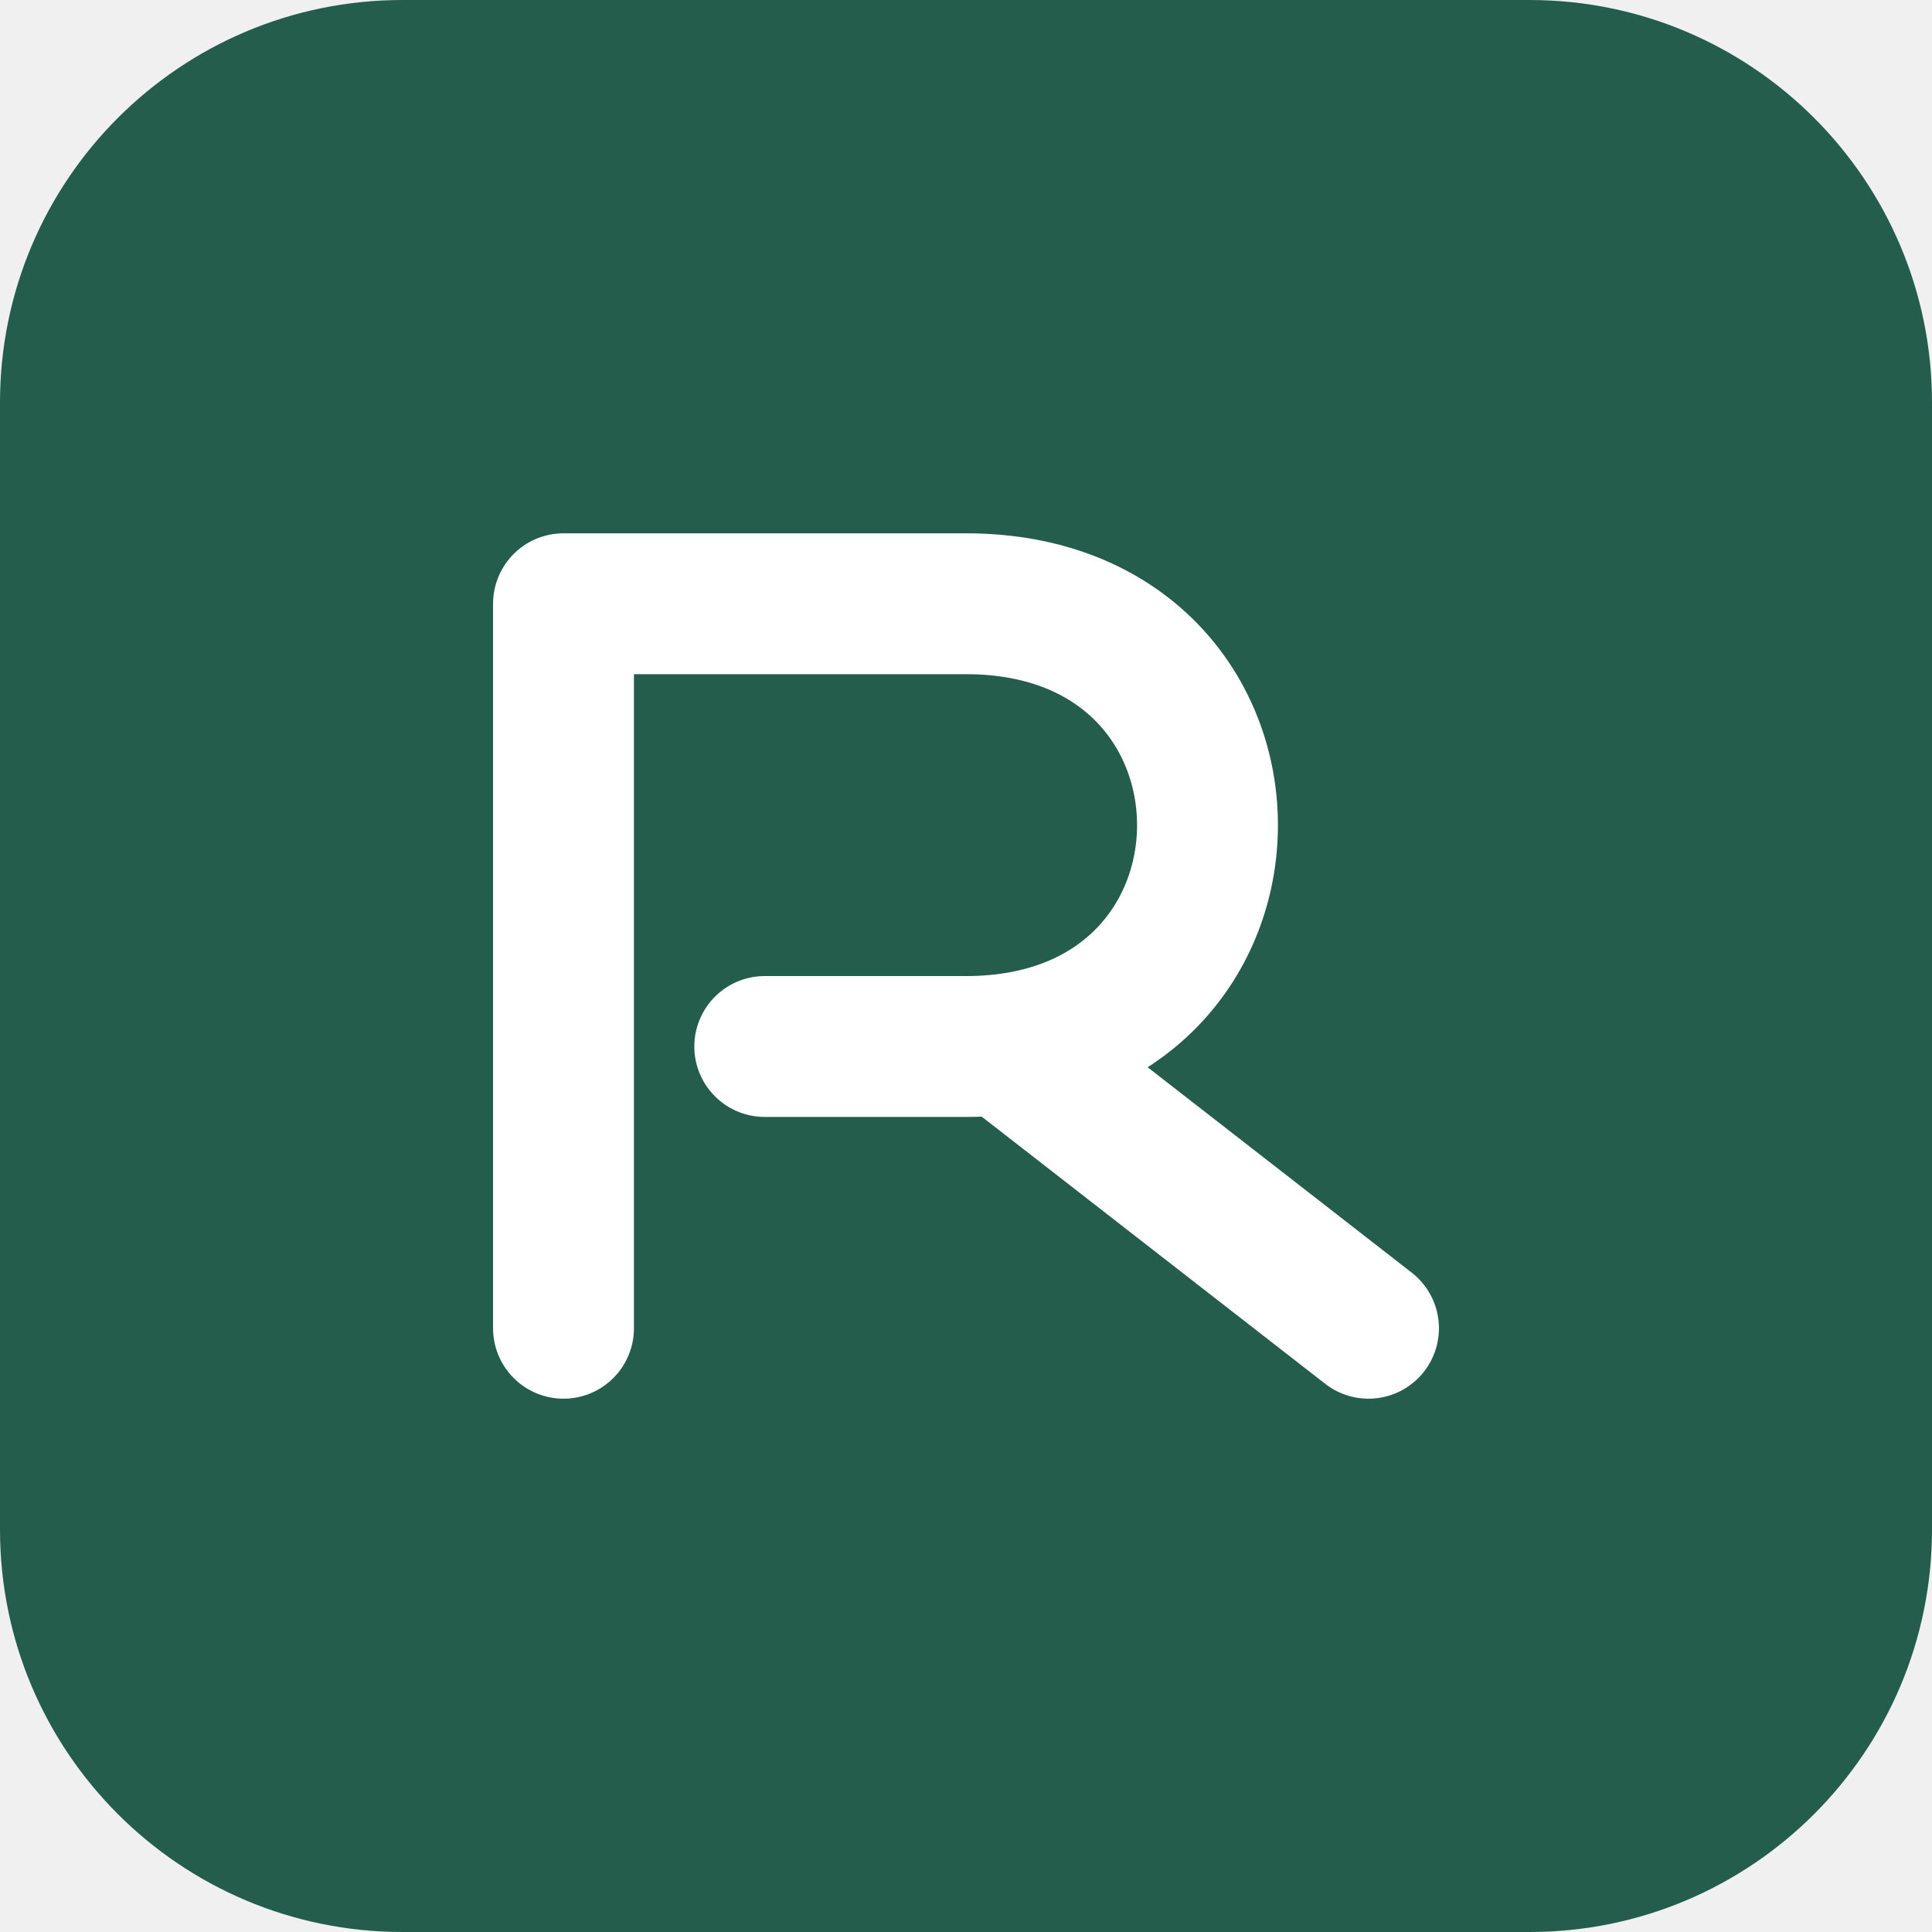
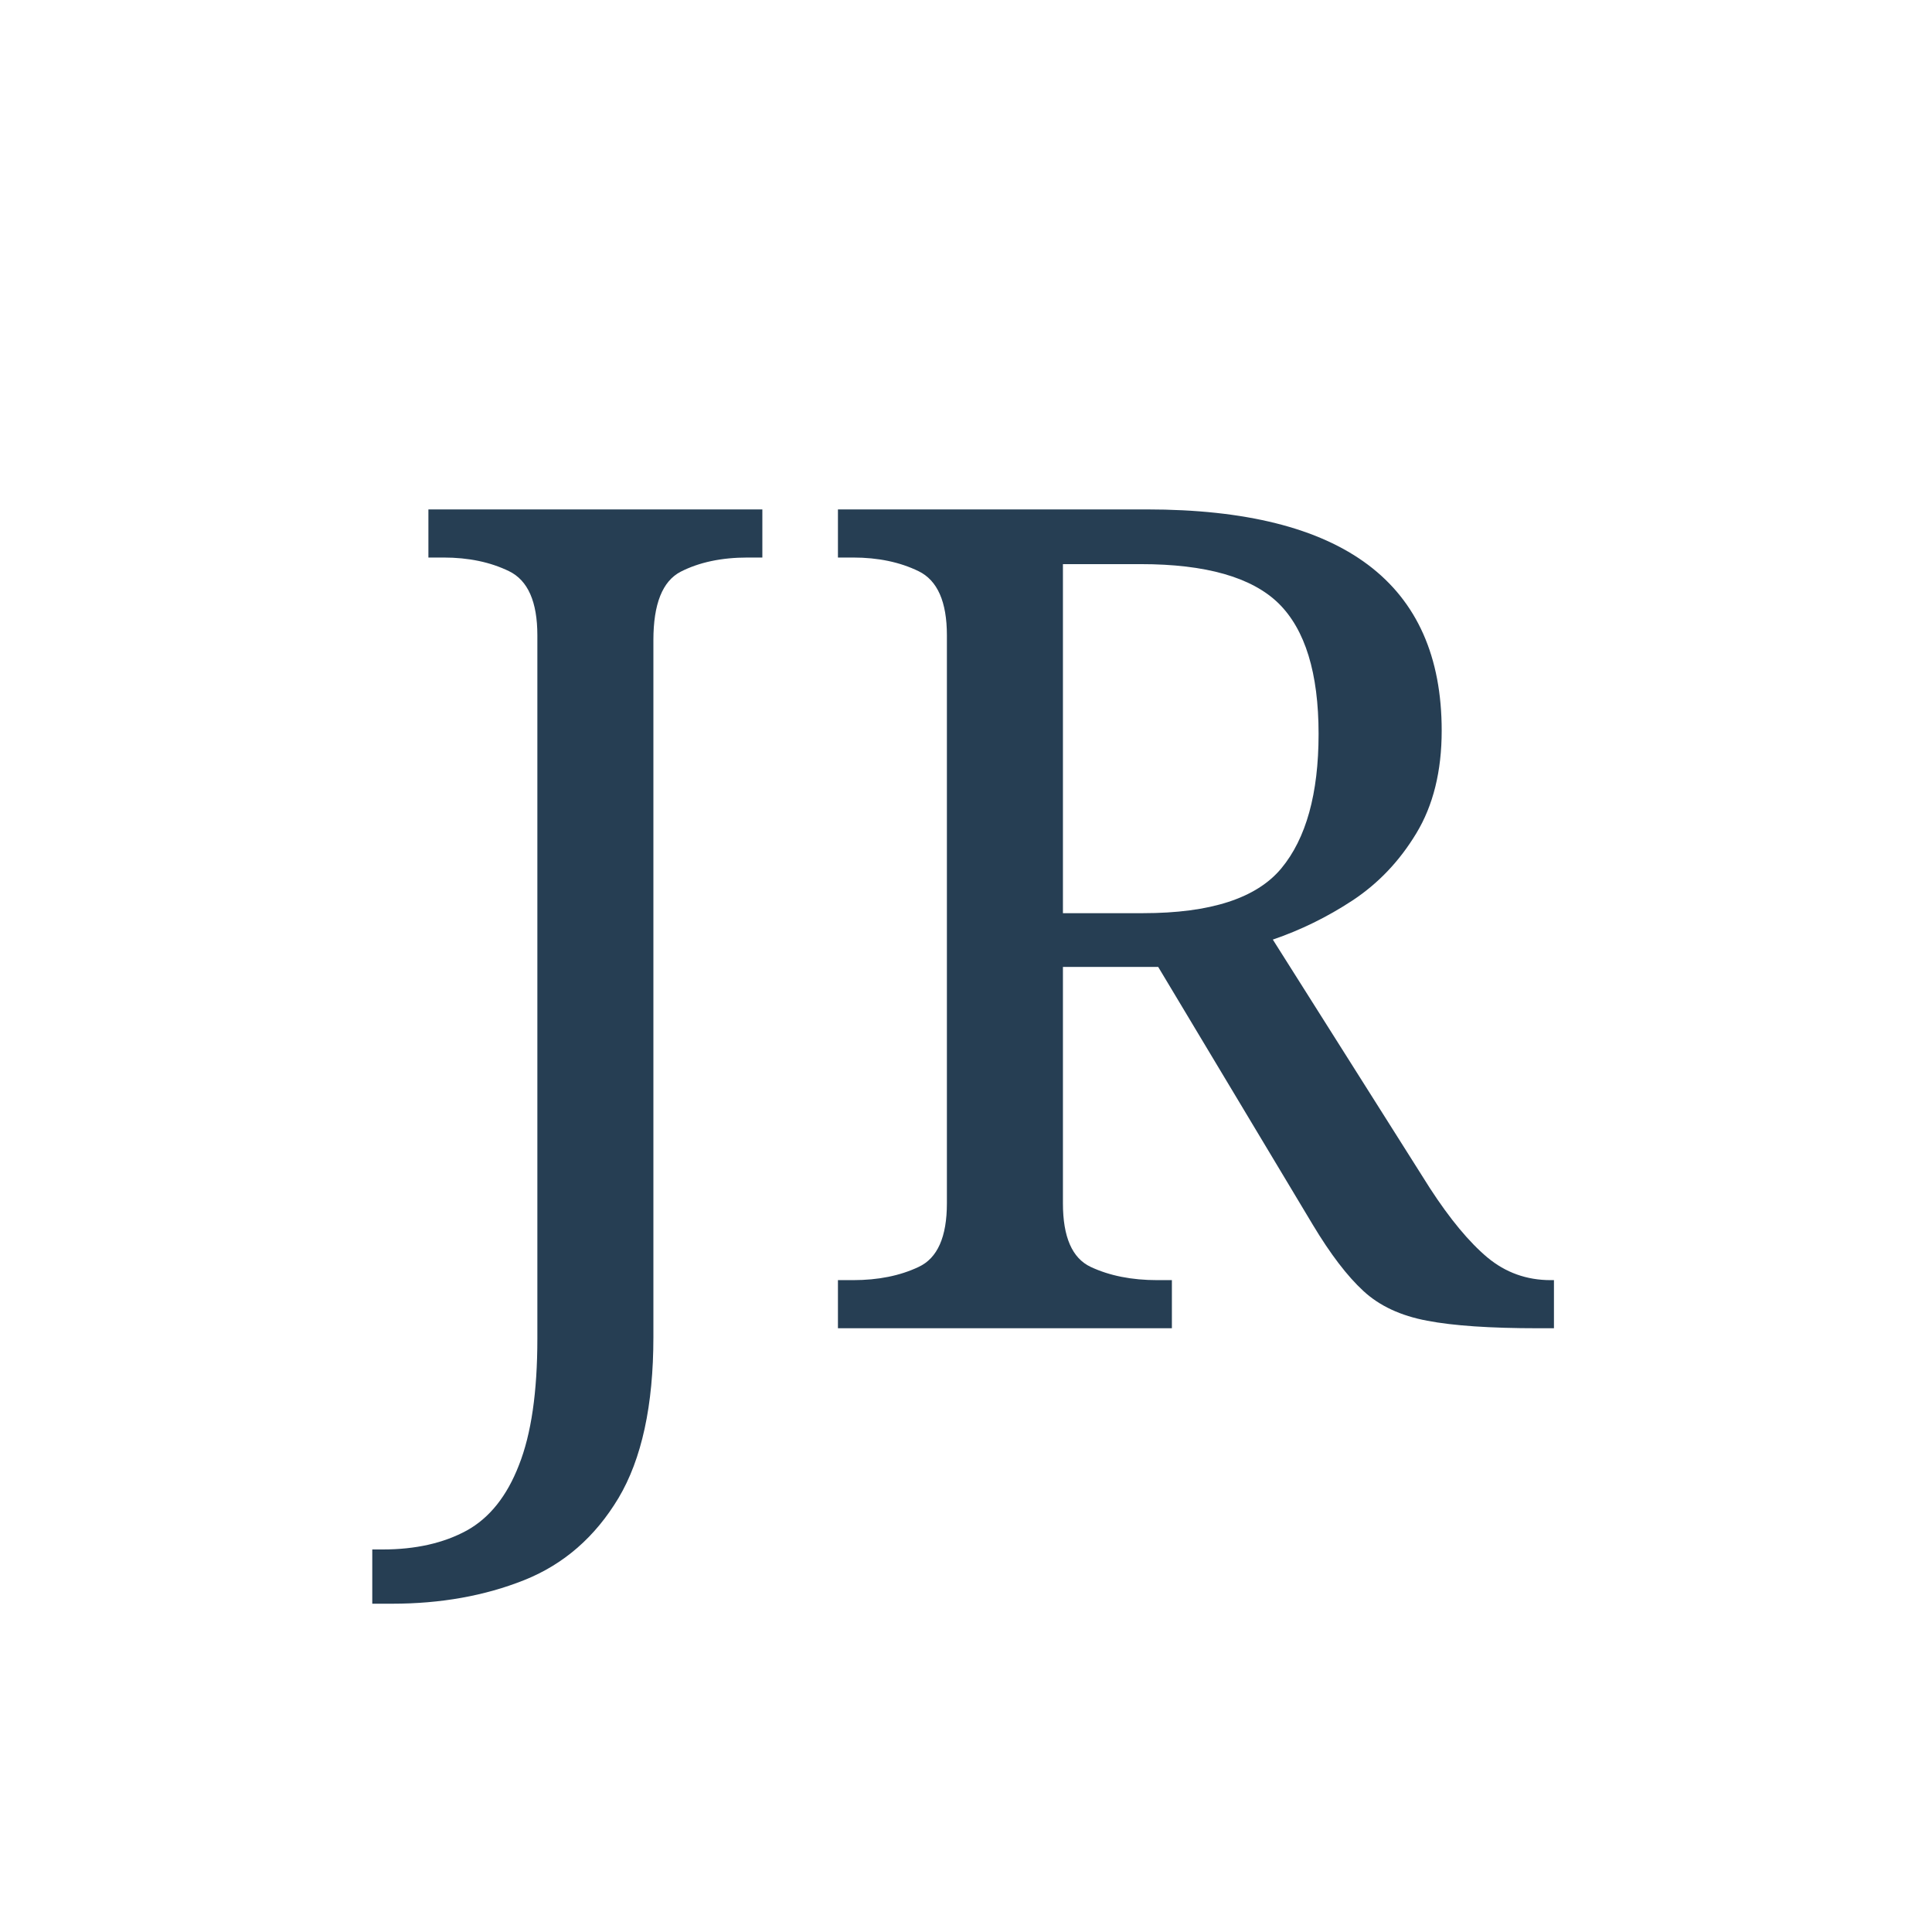
- <svg xmlns="http://www.w3.org/2000/svg" viewBox="0 0 48 48">
-   <rect width="48" height="48" rx="10" fill="#255d4d" />
-   <path d="M14 33V15h10c8 0 8 11 0 11h-5m6 0 9 7" fill="none" stroke="#fff" stroke-width="3.5" stroke-linecap="round" stroke-linejoin="round" />
+ <svg xmlns="http://www.w3.org/2000/svg" viewBox="0 0 64 64">
+   <rect width="64" height="64" fill="white" />
+   <text x="32" y="44" text-anchor="middle" font-family="Georgia,serif" font-size="38" fill="#263e53">JR</text>
</svg>
